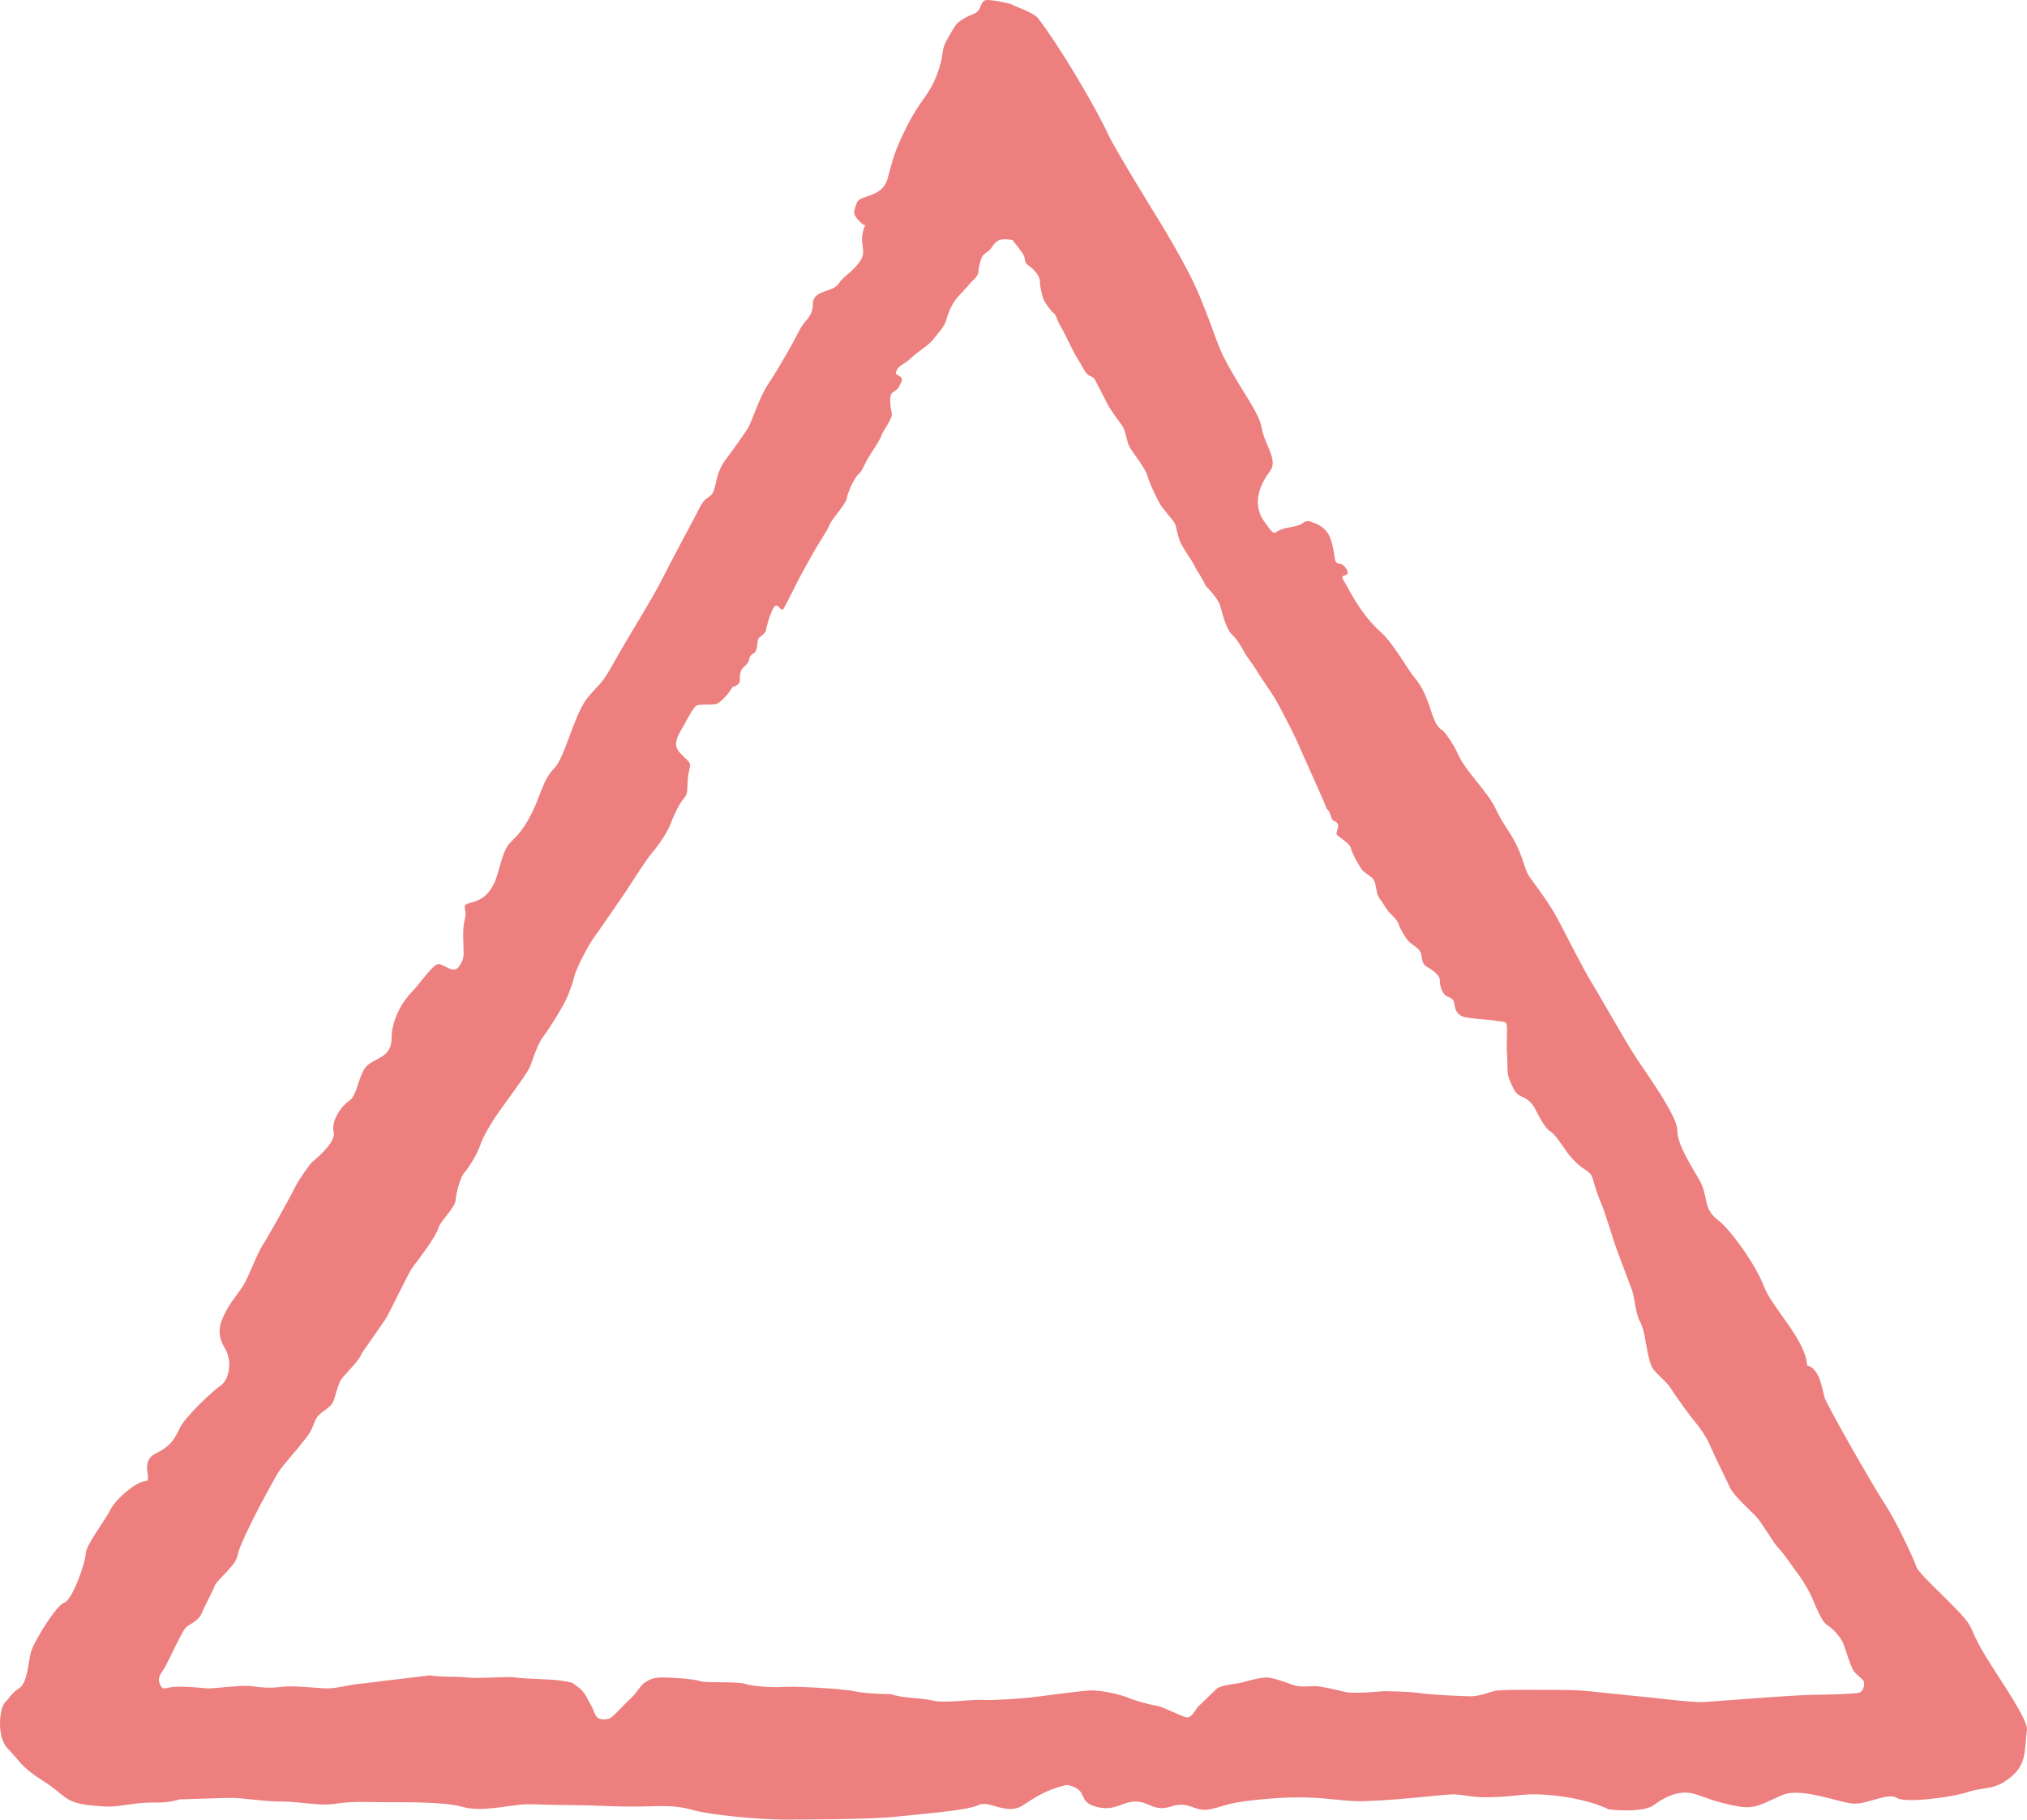
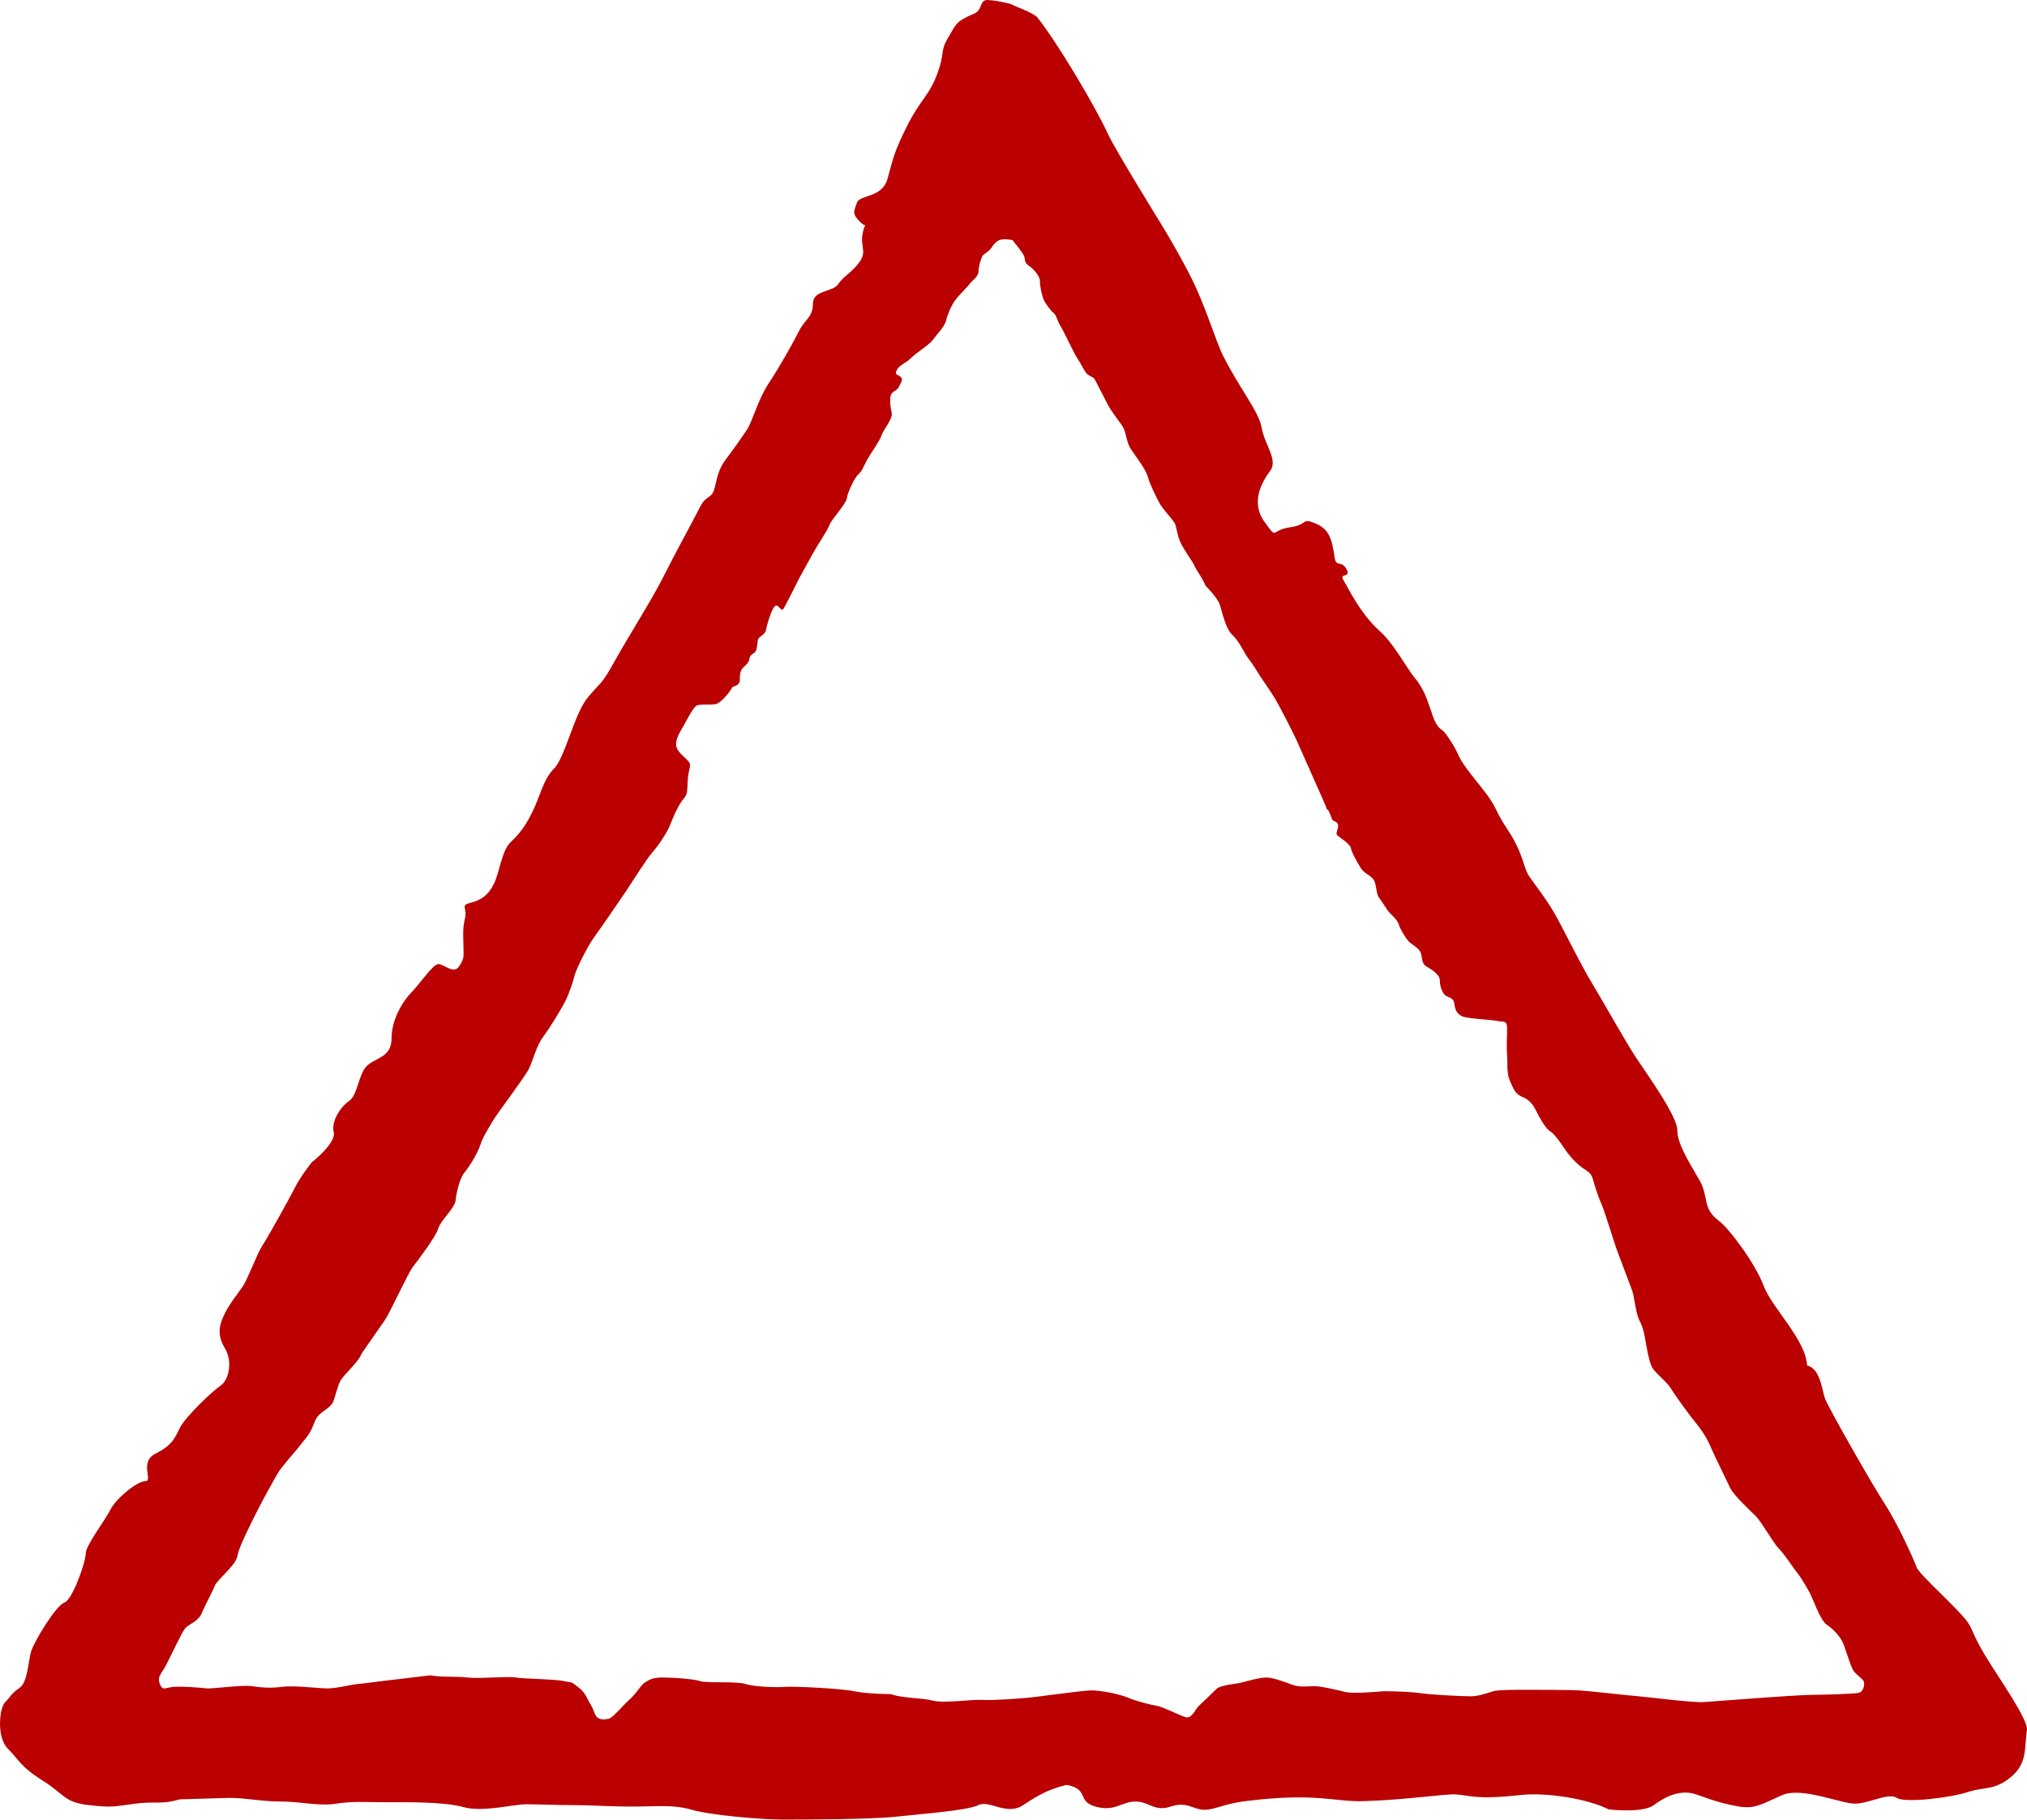
<svg xmlns="http://www.w3.org/2000/svg" width="280.294" height="251.645" overflow="visible">
-   <path fill="#db0000" d="M274.687 229.247c-1.705-2.783-1.848-3.68-2.4-4.602-1.143-1.904-6.902-6.805-7.283-7.949s-2.842-6.408-4.365-8.693-7.921-13.496-8.3-14.639-.65-4.117-2.45-4.518c-.2-3.6-4.858-7.953-6-11s-4.692-7.873-6.217-9.016c-2.328-1.746-1.328-3.256-2.667-5.6-1.523-2.668-3.065-5.029-3.065-6.936s-4.077-7.58-5.601-9.865-4.115-6.99-6.4-10.801c-1.183-1.971-2.965-5.535-4.399-8.266-1.337-2.546-2.764-4.28-4.05-6.117-.699-.999-.699-2.132-1.8-4.4-.939-1.933-1.798-2.722-2.811-4.883-1.232-2.63-4.256-5.273-5.339-7.8-.4-.934-1.67-2.922-2.134-3.2-1.66-.995-1.388-4.442-3.866-7.333-.876-1.023-2.825-4.626-4.642-6.246-2.866-2.556-4.438-6.052-5.158-7.207-.566-.904 1.053-.305.519-1.334-.812-1.567-1.487-.198-1.717-1.808-.381-2.667-.827-3.919-2.731-4.681s-.828.201-3.496.582-1.59 1.852-3.495-.815-.327-5.466.815-6.991-.784-3.655-1.164-5.941-3.073-5.447-5.359-10.019c-1.047-2.091-2.443-7.027-4.661-11.302-2.116-4.077-4.311-7.573-4.311-7.573s-5.933-9.611-6.875-11.651c-1.9-4.117-7.04-12.716-9.787-16.195-.558-.706-3.291-1.606-3.612-1.864 0 0-1.753-.503-3.262-.582-1.202-.062-.682 1.357-1.864 1.864-2.667 1.143-2.508 1.474-3.651 3.379s-.366 1.977-1.509 5.024-2.286 3.429-4.19 7.239-1.905 4.572-2.667 7.238-3.852 2.156-4.232 3.299-.744 1.456.4 2.6.78-.306.4 1.6.659 2.526-.484 4.05-2.138 1.858-2.9 3-3.5.795-3.5 2.7-1.113 2.181-1.875 3.705-2.666 4.953-4.191 7.238-2.286 5.335-3.047 6.478a99.91 99.91 0 0 1-3.003 4.229c-1.144 1.523-1.188 3.01-1.569 4.153s-1.144.762-1.905 2.286-3.603 6.713-5.126 9.761-4.78 8.146-6.684 11.573-1.811 2.741-3.716 5.027-3.142 8.309-4.667 9.832-1.905 3.81-3.047 6.096-1.906 3.049-3.049 4.19-1.476 4.157-2.237 5.682-1.677 2.219-3.2 2.6-.419.676-.8 2.2-.2 2.857-.2 4 .162 1.457-.6 2.6-2.106-.316-2.868-.316-2.59 2.773-3.732 3.918-2.746 3.701-2.746 6.369-2.286 2.666-3.428 3.811-1.285 4.057-2.427 4.82-2.526 2.799-2.146 4.322-3.048 4.191-3.048 4.191-1.523 1.904-2.286 3.428-3.76 6.914-4.521 8.059-1.956 4.516-2.719 5.658-1.72 2.217-2.481 3.74-1.144 2.895 0 4.801.542 4.438-.6 5.199-4.838 4.277-5.601 5.801-1.114 2.457-3.4 3.6-.257 3.801-1.4 3.801-4.043 2.395-4.806 3.918-3.429 4.953-3.429 6.096-1.823 6.404-2.966 6.785-4.2 5.4-4.6 6.801-.457 4.238-1.6 5-1.238 1.238-2 2-1.2 4.801.4 6.4 1.752 2.494 4.8 4.4 2.971 3.018 6.4 3.398 3.353.182 6.4-.199 3.533.162 6.2-.6l6.8-.201c2.286 0 4.548.504 7.216.504s5.298.678 7.584.297 4.714-.199 7-.199 7.894-.098 10.561.664 6.858-.381 8.763-.381 3.81.115 6.477.115 4.771.201 8.2.201 5.516-.316 8.183.445 9.569 1.354 12.617 1.354 12.17-.018 15.6-.398 9.875-.84 11.4-1.602 3.914 1.523 6.2 0 3.6-2.199 6-2.799c3.2.6 1.333 2.236 4 3s3.617-.697 5.521-.697 2.592 1.459 4.878.697 3.123.445 4.647.445 2.622-.814 5.668-1.195c9.808-1.225 12.264.125 16.4 0 5.802-.174 11.32-1.023 12.667-.934 2.084.139 2.812.771 9.017.084 3.428-.383 9.152.475 12.199 2 0 0 4.676.541 6.201-.602s3.376-2.02 5.281-1.639c1.025.205 3.114 1.271 6.519 1.84 2.286.381 3.333-.459 6-1.6s8.096 1.199 10 1.199 4.656-1.562 5.799-.801 7.516-.039 9.801-.799 3.697-.178 5.982-2.084 1.836-3.85 2.217-6.516c.2-1.376-3.772-7.023-5.598-9.997zm-17.584 4.849c-.6.199-5.7.299-6.6.299s-5.6.301-6.8.4l-8.1.6c-1.6.102-7.7-.699-9-.799s-6.599-.701-7.999-.801-6.101-.1-7.601-.1-3.8 0-4.5.199-2 .701-3.1.701-5.4-.201-6.7-.4c-1.228-.189-3.352-.289-5.1-.299-.102 0-.201-.002-.3-.002 0 0-4.1.4-5.3.102s-3.3-.801-4.2-.801-2 .199-3.1-.199-2.7-1-3.6-1-2.7.5-3.4.699-2.9.301-3.5.9-2.1 2-2.5 2.4-.9 1.699-1.7 1.5-3.3-1.5-4.1-1.602-3-.699-3.9-1.1-3.8-1.1-5.4-1-7.3.9-8.4 1-4.9.4-6.3.301-5.4.5-6.9.1-4.2-.301-5.8-.9c0 0-3.2 0-5.1-.4s-8.5-.699-9.6-.6-4.2 0-5.4-.4-5.5-.1-6.3-.398-3.8-.5-5.1-.5-1.7.199-2.4.6-1.2 1.5-2.2 2.4-2.4 2.6-2.9 2.699-1 .199-1.5-.1-.5-1-1-1.801-.7-1.699-1.8-2.5-.5-.5-1.9-.799-5.7-.301-6.7-.5-5 .199-6.7 0-3.6 0-5.1-.301l-5 .6c-1.1.1-3.8.5-5 .6s-3.1.701-4.7.602-4.4-.4-5.9-.201-2.7.1-4.1-.1-5.5.4-6.3.301-3.3-.301-4.5-.201-1.5.6-1.9-.4.2-1.398.8-2.5 2.2-4.6 2.699-5.199 1.8-.9 2.3-2.1 1.7-3.4 1.8-3.801 1.4-1.6 1.9-2.199 1.1-1.1 1.3-2.201 2.2-5 2.7-6 2.4-4.5 2.9-5.299 2.6-3.201 2.6-3.201c.9-1.199 1.6-1.799 2.1-3s.5-1.299 1-1.799 1.6-1 1.9-1.801.5-1.799.9-2.699 2.6-2.701 3-3.9l3.2-4.6c.7-1 3.2-6.5 3.9-7.4s3.2-4.199 3.5-5.301 2.3-2.799 2.4-3.898.6-3.102 1.2-3.801 1.8-2.6 2.2-3.801 1-2.1 1.7-3.299 4.6-6.301 5.1-7.4 1-3.1 1.9-4.301 2.4-3.6 3.2-5.199c0 0 .8-1.801 1.1-3.1s2.1-4.6 2.7-5.4 3.7-5.3 4.5-6.5 2.8-4.4 3.6-5.301 2.1-2.8 2.5-3.899 1.2-2.8 1.8-3.5.5-.9.6-2.601.6-2 .1-2.6-1.6-1.3-1.7-2.2.5-1.8.9-2.5 1.4-2.7 1.9-3 2.3 0 2.9-.3 1.6-1.4 2.1-2.3c0 0 1-.2 1-.9s0-.899.2-1.399 1-.801 1.1-1.5.5-.7.8-1 .3-1.2.4-1.7 1-.7 1.1-1.3.8-3.101 1.3-3.4.8 1 1.2.3 1.7-3.3 2-3.899 1.7-3.101 2.2-4 1.8-2.801 2.1-3.601 2.3-2.899 2.4-3.7 1.1-2.899 1.6-3.3.7-1.1 1.2-2 1.8-2.7 2-3.399 1.6-2.301 1.4-3.101-.3-2-.1-2.5.9-.6 1.1-1.1.7-1 .2-1.4-.8-.2-.5-.9 1.2-.9 2-1.7 2.5-1.8 3-2.5 1.6-1.8 1.8-2.6.7-2.1 1.3-2.9 1.6-1.7 2.2-2.5c0 0 1-.8 1-1.4s.3-1.7.5-2.1.8-.6 1.2-1.1.4-.7 1-1.1 2-.1 2-.1 1.4 1.7 1.6 2.2 0 .9.6 1.3 1.6 1.4 1.6 2.2.3 2 .5 2.5 1 1.6 1.4 1.9.4.9 1 1.9 1.7 3.5 2.3 4.4.9 1.7 1.3 2.1.9.4 1.1.8l1.7 3.3c.6 1.2 1.8 2.6 2.2 3.3s.5 2.101 1 2.9 2.1 2.8 2.4 3.899 1.3 3.101 1.7 3.801 1.7 2.1 2 2.6.3 1.3.7 2.4 1.8 2.899 2.1 3.6 1 1.5 1.5 2.7c0 0 1.7 1.7 2 2.7s.8 3.3 1.7 4.1 1.6 2.4 2.1 3.1.9 1.2 1.3 1.9 1.9 2.8 2.5 3.8 2.4 4.5 3 5.8l3.6 8.101c.8 1.8.4 1.2.7 1.5s.4.899.6 1.3.6.2.8.7-.4 1.2-.1 1.5 1.8 1.2 1.9 1.8.9 2 1.4 2.8 1.6 1 1.9 1.9.2 1.7.7 2.3c0 0 .7 1 1 1.5s1.4 1.3 1.6 2 .9 1.8 1.3 2.3 1.6 1 1.8 1.799.1 1.4.8 1.801 1.8 1.1 1.8 1.9.3 1.6.7 2 1.2.299 1.3 1.199.4 1.5 1.2 1.801 3.8.4 4.7.6 1.4-.199 1.4 1.1-.1 2.5 0 3.701-.1 2.398.4 3.5.7 1.799 1.7 2.199 1.5 1.1 1.9 1.9 1.3 2.5 2 2.9 1.8 2.199 2.4 3 1.501 1.699 2.301 2.199 1 .801 1.2 1.5.6 2.1 1.1 3.199 1.8 5.5 2.3 6.801l2 5.301c.3.799.499 3.398 1.099 4.299 0 0 .4.801.601 1.9s.6 3.699 1.1 4.5 2 1.9 2.6 2.9 2.8 4 3.4 4.699 1.5 2 2 3.201 2.2 4.6 2.7 5.699 2.8 3.199 3.6 4 2.4 3.699 3.2 4.5 2 2.699 2.5 3.301 1.2 1.799 1.7 2.699 1.5 3.9 2.4 4.5 2 1.699 2.4 2.9.9 2.699 1.199 3.299 1.301 1.201 1.5 1.602.001 1.399-.599 1.6z" opacity=".5" />
+   <path fill="#BA0000" d="M274.687 229.247c-1.705-2.783-1.848-3.68-2.4-4.602-1.143-1.904-6.902-6.805-7.283-7.949s-2.842-6.408-4.365-8.693-7.921-13.496-8.3-14.639-.65-4.117-2.45-4.518c-.2-3.6-4.858-7.953-6-11s-4.692-7.873-6.217-9.016c-2.328-1.746-1.328-3.256-2.667-5.6-1.523-2.668-3.065-5.029-3.065-6.936s-4.077-7.58-5.601-9.865-4.115-6.99-6.4-10.801c-1.183-1.971-2.965-5.535-4.399-8.266-1.337-2.546-2.764-4.28-4.05-6.117-.699-.999-.699-2.132-1.8-4.4-.939-1.933-1.798-2.722-2.811-4.883-1.232-2.63-4.256-5.273-5.339-7.8-.4-.934-1.67-2.922-2.134-3.2-1.66-.995-1.388-4.442-3.866-7.333-.876-1.023-2.825-4.626-4.642-6.246-2.866-2.556-4.438-6.052-5.158-7.207-.566-.904 1.053-.305.519-1.334-.812-1.567-1.487-.198-1.717-1.808-.381-2.667-.827-3.919-2.731-4.681s-.828.201-3.496.582-1.59 1.852-3.495-.815-.327-5.466.815-6.991-.784-3.655-1.164-5.941-3.073-5.447-5.359-10.019c-1.047-2.091-2.443-7.027-4.661-11.302-2.116-4.077-4.311-7.573-4.311-7.573s-5.933-9.611-6.875-11.651c-1.9-4.117-7.04-12.716-9.787-16.195-.558-.706-3.291-1.606-3.612-1.864 0 0-1.753-.503-3.262-.582-1.202-.062-.682 1.357-1.864 1.864-2.667 1.143-2.508 1.474-3.651 3.379s-.366 1.977-1.509 5.024-2.286 3.429-4.19 7.239-1.905 4.572-2.667 7.238-3.852 2.156-4.232 3.299-.744 1.456.4 2.6.78-.306.4 1.6.659 2.526-.484 4.05-2.138 1.858-2.9 3-3.5.795-3.5 2.7-1.113 2.181-1.875 3.705-2.666 4.953-4.191 7.238-2.286 5.335-3.047 6.478a99.91 99.91 0 0 1-3.003 4.229c-1.144 1.523-1.188 3.01-1.569 4.153s-1.144.762-1.905 2.286-3.603 6.713-5.126 9.761-4.78 8.146-6.684 11.573-1.811 2.741-3.716 5.027-3.142 8.309-4.667 9.832-1.905 3.81-3.047 6.096-1.906 3.049-3.049 4.19-1.476 4.157-2.237 5.682-1.677 2.219-3.2 2.6-.419.676-.8 2.2-.2 2.857-.2 4 .162 1.457-.6 2.6-2.106-.316-2.868-.316-2.59 2.773-3.732 3.918-2.746 3.701-2.746 6.369-2.286 2.666-3.428 3.811-1.285 4.057-2.427 4.82-2.526 2.799-2.146 4.322-3.048 4.191-3.048 4.191-1.523 1.904-2.286 3.428-3.76 6.914-4.521 8.059-1.956 4.516-2.719 5.658-1.72 2.217-2.481 3.74-1.144 2.895 0 4.801.542 4.438-.6 5.199-4.838 4.277-5.601 5.801-1.114 2.457-3.4 3.6-.257 3.801-1.4 3.801-4.043 2.395-4.806 3.918-3.429 4.953-3.429 6.096-1.823 6.404-2.966 6.785-4.2 5.4-4.6 6.801-.457 4.238-1.6 5-1.238 1.238-2 2-1.2 4.801.4 6.4 1.752 2.494 4.8 4.4 2.971 3.018 6.4 3.398 3.353.182 6.4-.199 3.533.162 6.2-.6l6.8-.201c2.286 0 4.548.504 7.216.504s5.298.678 7.584.297 4.714-.199 7-.199 7.894-.098 10.561.664 6.858-.381 8.763-.381 3.81.115 6.477.115 4.771.201 8.2.201 5.516-.316 8.183.445 9.569 1.354 12.617 1.354 12.17-.018 15.6-.398 9.875-.84 11.4-1.602 3.914 1.523 6.2 0 3.6-2.199 6-2.799c3.2.6 1.333 2.236 4 3s3.617-.697 5.521-.697 2.592 1.459 4.878.697 3.123.445 4.647.445 2.622-.814 5.668-1.195c9.808-1.225 12.264.125 16.4 0 5.802-.174 11.32-1.023 12.667-.934 2.084.139 2.812.771 9.017.084 3.428-.383 9.152.475 12.199 2 0 0 4.676.541 6.201-.602s3.376-2.02 5.281-1.639c1.025.205 3.114 1.271 6.519 1.84 2.286.381 3.333-.459 6-1.6s8.096 1.199 10 1.199 4.656-1.562 5.799-.801 7.516-.039 9.801-.799 3.697-.178 5.982-2.084 1.836-3.85 2.217-6.516c.2-1.376-3.772-7.023-5.598-9.997zm-17.584 4.849c-.6.199-5.7.299-6.6.299s-5.6.301-6.8.4l-8.1.6c-1.6.102-7.7-.699-9-.799s-6.599-.701-7.999-.801-6.101-.1-7.601-.1-3.8 0-4.5.199-2 .701-3.1.701-5.4-.201-6.7-.4c-1.228-.189-3.352-.289-5.1-.299-.102 0-.201-.002-.3-.002 0 0-4.1.4-5.3.102s-3.3-.801-4.2-.801-2 .199-3.1-.199-2.7-1-3.6-1-2.7.5-3.4.699-2.9.301-3.5.9-2.1 2-2.5 2.4-.9 1.699-1.7 1.5-3.3-1.5-4.1-1.602-3-.699-3.9-1.1-3.8-1.1-5.4-1-7.3.9-8.4 1-4.9.4-6.3.301-5.4.5-6.9.1-4.2-.301-5.8-.9c0 0-3.2 0-5.1-.4s-8.5-.699-9.6-.6-4.2 0-5.4-.4-5.5-.1-6.3-.398-3.8-.5-5.1-.5-1.7.199-2.4.6-1.2 1.5-2.2 2.4-2.4 2.6-2.9 2.699-1 .199-1.5-.1-.5-1-1-1.801-.7-1.699-1.8-2.5-.5-.5-1.9-.799-5.7-.301-6.7-.5-5 .199-6.7 0-3.6 0-5.1-.301l-5 .6c-1.1.1-3.8.5-5 .6s-3.1.701-4.7.602-4.4-.4-5.9-.201-2.7.1-4.1-.1-5.5.4-6.3.301-3.3-.301-4.5-.201-1.5.6-1.9-.4.2-1.398.8-2.5 2.2-4.6 2.699-5.199 1.8-.9 2.3-2.1 1.7-3.4 1.8-3.801 1.4-1.6 1.9-2.199 1.1-1.1 1.3-2.201 2.2-5 2.7-6 2.4-4.5 2.9-5.299 2.6-3.201 2.6-3.201c.9-1.199 1.6-1.799 2.1-3s.5-1.299 1-1.799 1.6-1 1.9-1.801.5-1.799.9-2.699 2.6-2.701 3-3.9l3.2-4.6c.7-1 3.2-6.5 3.9-7.4s3.2-4.199 3.5-5.301 2.3-2.799 2.4-3.898.6-3.102 1.2-3.801 1.8-2.6 2.2-3.801 1-2.1 1.7-3.299 4.6-6.301 5.1-7.4 1-3.1 1.9-4.301 2.4-3.6 3.2-5.199c0 0 .8-1.801 1.1-3.1s2.1-4.6 2.7-5.4 3.7-5.3 4.5-6.5 2.8-4.4 3.6-5.301 2.1-2.8 2.5-3.899 1.2-2.8 1.8-3.5.5-.9.6-2.601.6-2 .1-2.6-1.6-1.3-1.7-2.2.5-1.8.9-2.5 1.4-2.7 1.9-3 2.3 0 2.9-.3 1.6-1.4 2.1-2.3c0 0 1-.2 1-.9s0-.899.2-1.399 1-.801 1.1-1.5.5-.7.8-1 .3-1.2.4-1.7 1-.7 1.1-1.3.8-3.101 1.3-3.4.8 1 1.2.3 1.7-3.3 2-3.899 1.7-3.101 2.2-4 1.8-2.801 2.1-3.601 2.3-2.899 2.4-3.7 1.1-2.899 1.6-3.3.7-1.1 1.2-2 1.8-2.7 2-3.399 1.6-2.301 1.4-3.101-.3-2-.1-2.5.9-.6 1.1-1.1.7-1 .2-1.4-.8-.2-.5-.9 1.2-.9 2-1.7 2.5-1.8 3-2.5 1.6-1.8 1.8-2.6.7-2.1 1.3-2.9 1.6-1.7 2.2-2.5c0 0 1-.8 1-1.4s.3-1.7.5-2.1.8-.6 1.2-1.1.4-.7 1-1.1 2-.1 2-.1 1.4 1.7 1.6 2.2 0 .9.6 1.3 1.6 1.4 1.6 2.2.3 2 .5 2.5 1 1.6 1.4 1.9.4.9 1 1.9 1.7 3.5 2.3 4.4.9 1.7 1.3 2.1.9.4 1.1.8l1.7 3.3c.6 1.2 1.8 2.6 2.2 3.3s.5 2.101 1 2.9 2.1 2.8 2.4 3.899 1.3 3.101 1.7 3.801 1.7 2.1 2 2.6.3 1.3.7 2.4 1.8 2.899 2.1 3.6 1 1.5 1.5 2.7c0 0 1.7 1.7 2 2.7s.8 3.3 1.7 4.1 1.6 2.4 2.1 3.1.9 1.2 1.3 1.9 1.9 2.8 2.5 3.8 2.4 4.5 3 5.8l3.6 8.101c.8 1.8.4 1.2.7 1.5s.4.899.6 1.3.6.2.8.7-.4 1.2-.1 1.5 1.8 1.2 1.9 1.8.9 2 1.4 2.8 1.6 1 1.9 1.9.2 1.7.7 2.3c0 0 .7 1 1 1.5s1.4 1.3 1.6 2 .9 1.8 1.3 2.3 1.6 1 1.8 1.799.1 1.4.8 1.801 1.8 1.1 1.8 1.9.3 1.6.7 2 1.2.299 1.3 1.199.4 1.5 1.2 1.801 3.8.4 4.7.6 1.4-.199 1.4 1.1-.1 2.5 0 3.701-.1 2.398.4 3.5.7 1.799 1.7 2.199 1.5 1.1 1.9 1.9 1.3 2.5 2 2.9 1.8 2.199 2.4 3 1.501 1.699 2.301 2.199 1 .801 1.2 1.5.6 2.1 1.1 3.199 1.8 5.5 2.3 6.801l2 5.301c.3.799.499 3.398 1.099 4.299 0 0 .4.801.601 1.9s.6 3.699 1.1 4.5 2 1.9 2.6 2.9 2.8 4 3.4 4.699 1.5 2 2 3.201 2.2 4.6 2.7 5.699 2.8 3.199 3.6 4 2.4 3.699 3.2 4.5 2 2.699 2.5 3.301 1.2 1.799 1.7 2.699 1.5 3.9 2.4 4.5 2 1.699 2.4 2.9.9 2.699 1.199 3.299 1.301 1.201 1.5 1.602.001 1.399-.599 1.6z" />
</svg>
